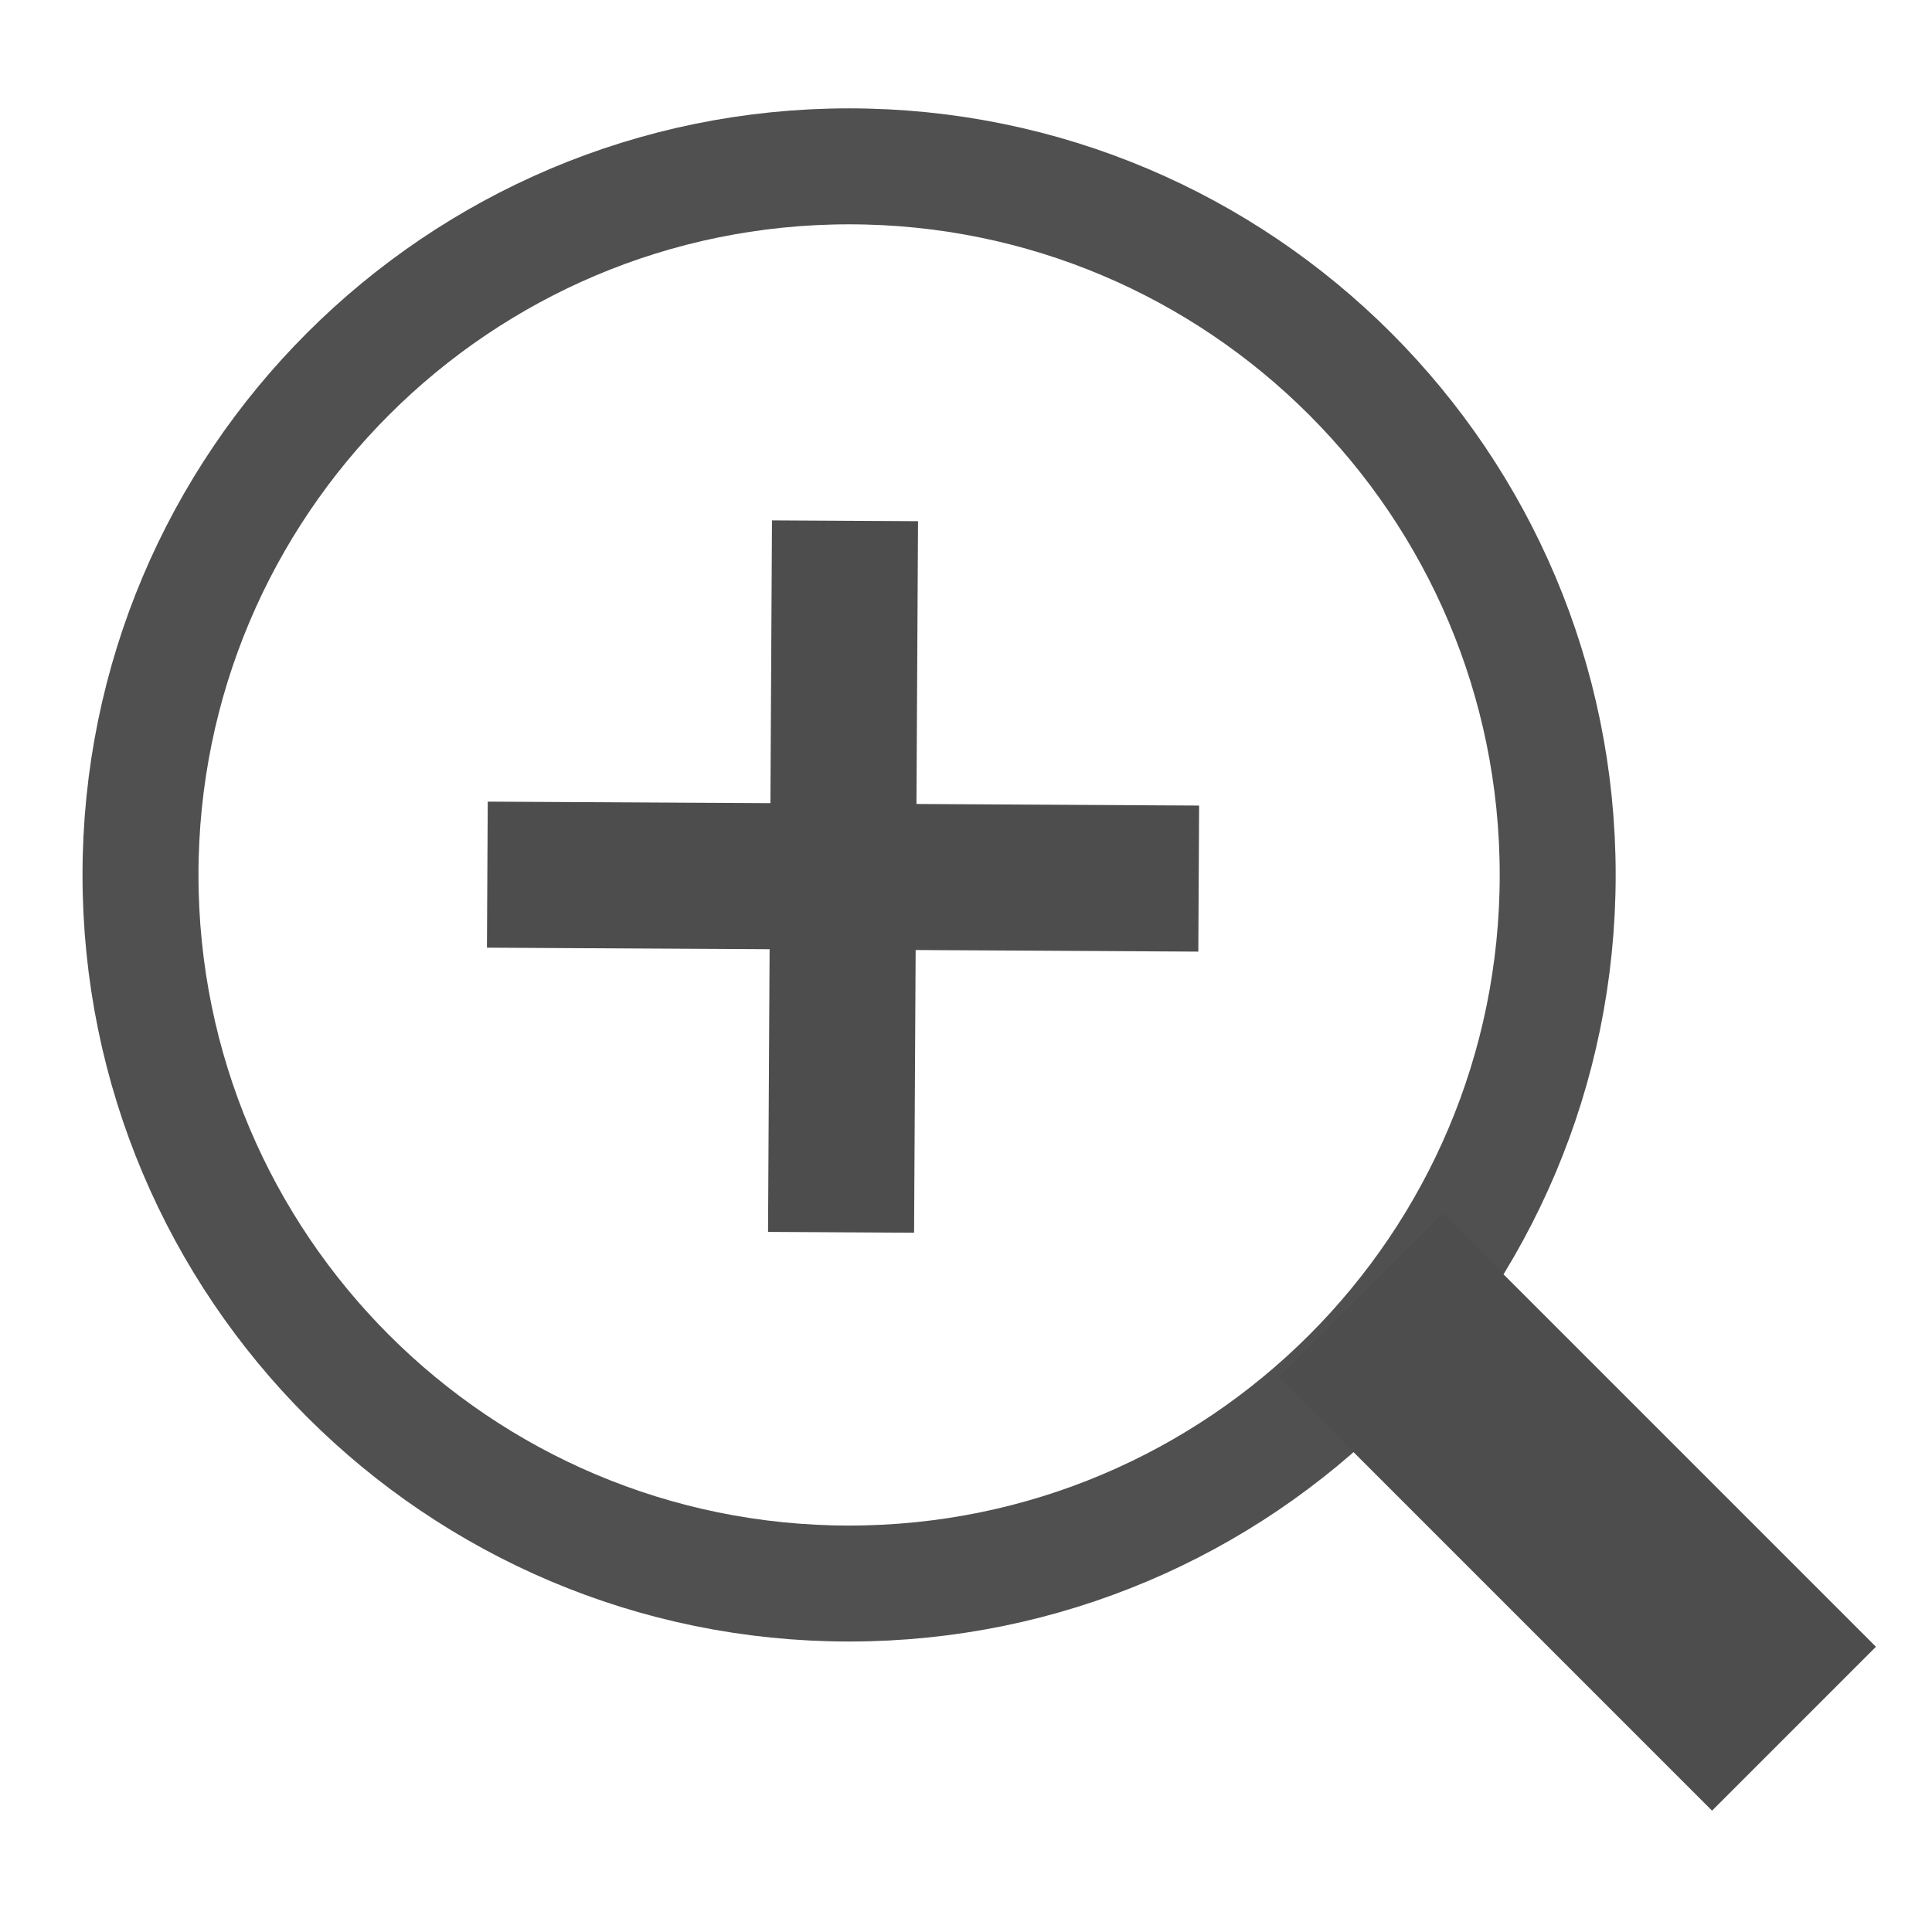
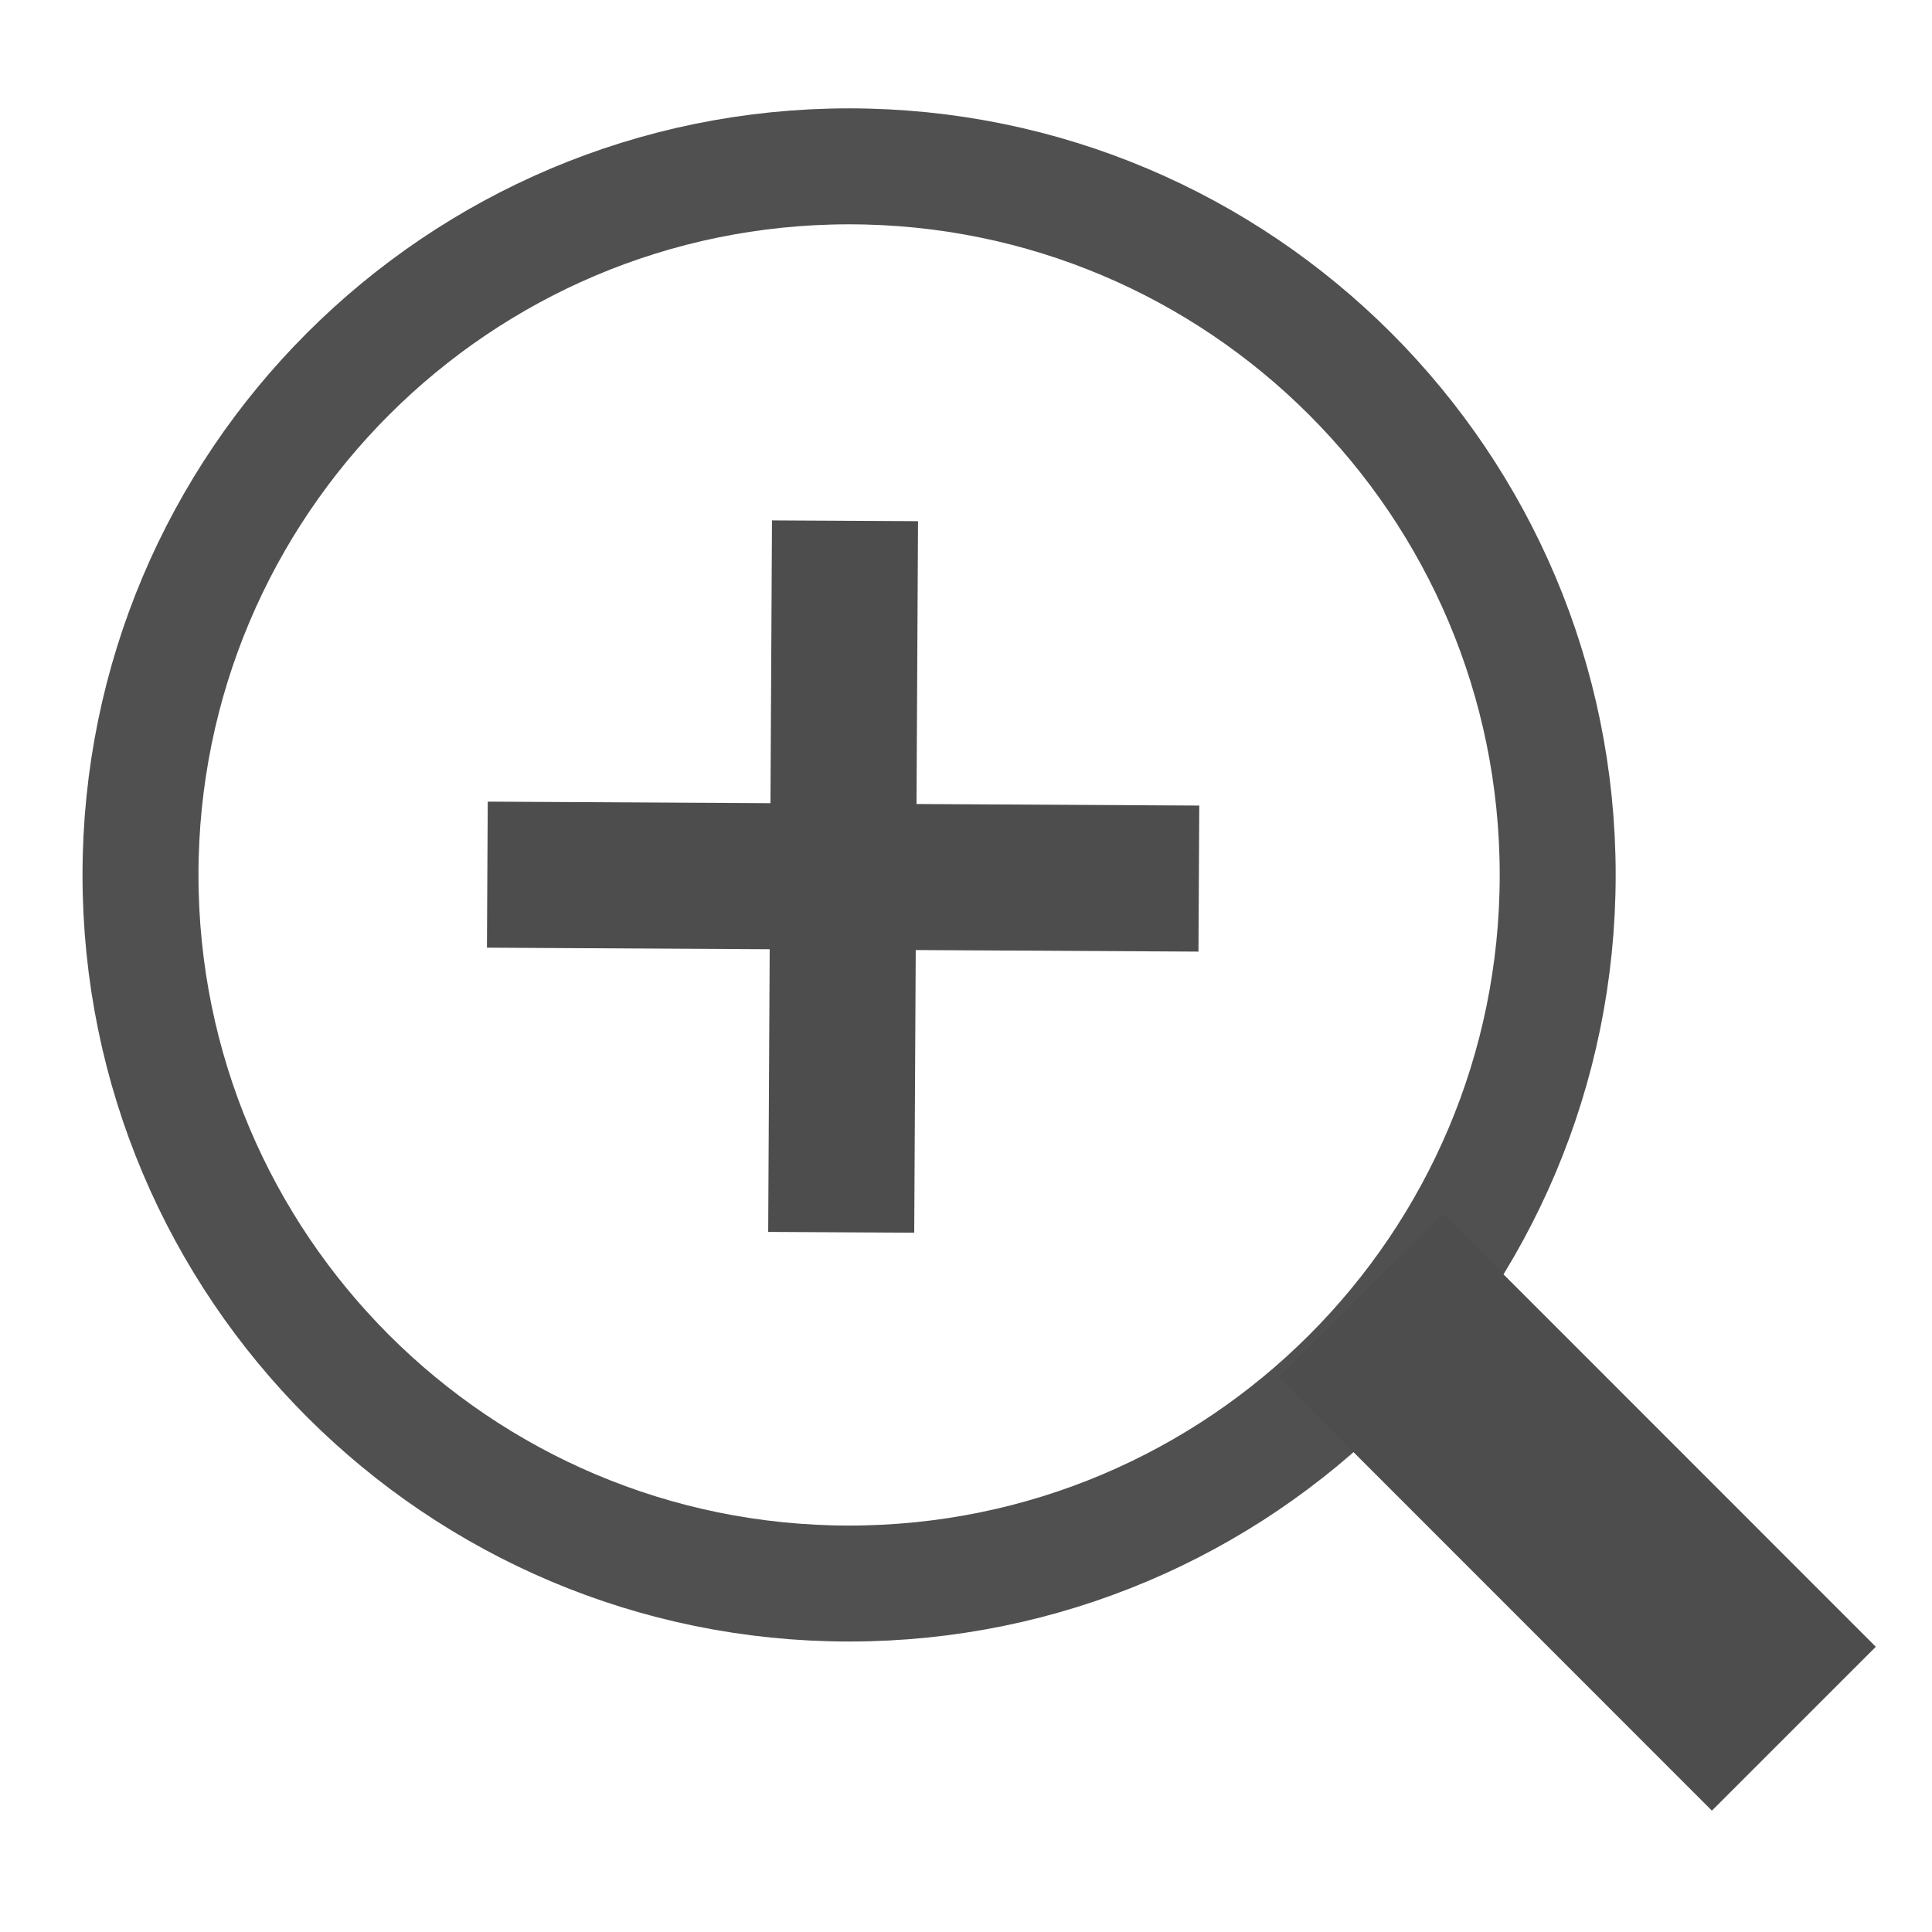
- <svg xmlns="http://www.w3.org/2000/svg" width="50" height="50" viewBox="0 0 13.229 13.229" version="1.1" id="svg8">
-   <defs id="defs2" />
-   <g id="layer1">
-     <circle style="opacity:0.982;fill:none;stroke:#4d4d4d;stroke-width:0.794;stroke-linecap:round;stroke-linejoin:round;stroke-miterlimit:4;stroke-dasharray:none;stroke-opacity:1" id="path833" cx="5.814" cy="5.991" r="4.852" />
-     <path style="fill:none;stroke:#4d4d4d;stroke-width:1.587;stroke-linecap:butt;stroke-linejoin:miter;stroke-miterlimit:4;stroke-dasharray:none;stroke-opacity:1" d="m 9.318,8.871 2.966,2.966" id="path837" />
-     <path style="fill:none;stroke:#4d4d4d;stroke-width:1;stroke-linecap:butt;stroke-linejoin:miter;stroke-miterlimit:4;stroke-dasharray:none;stroke-opacity:1" d="m 3.337,5.989 4.871,0.027" id="path1631" />
-     <path style="fill:none;stroke:#4d4d4d;stroke-width:1;stroke-linecap:butt;stroke-linejoin:miter;stroke-miterlimit:4;stroke-dasharray:none;stroke-opacity:1" d="M 5.786,3.566 5.759,8.438" id="path1631-7" />
-   </g>
+ <svg xmlns="http://www.w3.org/2000/svg" width="50" height="50" viewBox="0 0 13.229 13.229">
+   <circle style="opacity:.982;fill:none;stroke:#4d4d4d;stroke-width:.794;stroke-linecap:round;stroke-linejoin:round;stroke-miterlimit:4;stroke-dasharray:none;stroke-opacity:1" cx="5.814" cy="5.991" r="4.852" />
+   <path style="fill:none;stroke:#4d4d4d;stroke-width:1.587;stroke-linecap:butt;stroke-linejoin:miter;stroke-miterlimit:4;stroke-dasharray:none;stroke-opacity:1" d="m9.318 8.871 2.965 2.966" />
+   <path style="fill:none;stroke:#4d4d4d;stroke-width:1;stroke-linecap:butt;stroke-linejoin:miter;stroke-miterlimit:4;stroke-dasharray:none;stroke-opacity:1" d="m3.337 5.989 4.872.027M5.786 3.566 5.76 8.438" />
</svg>
